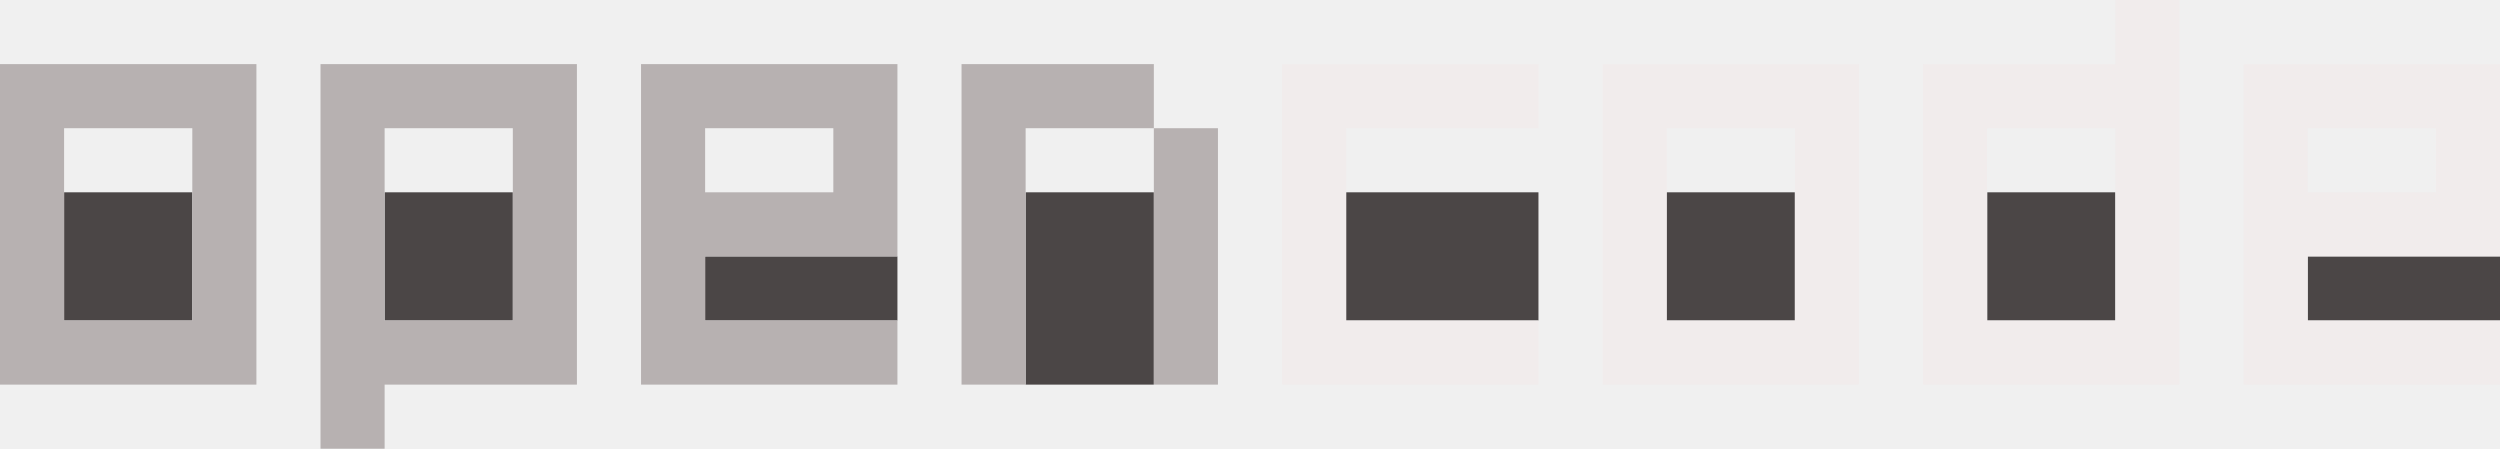
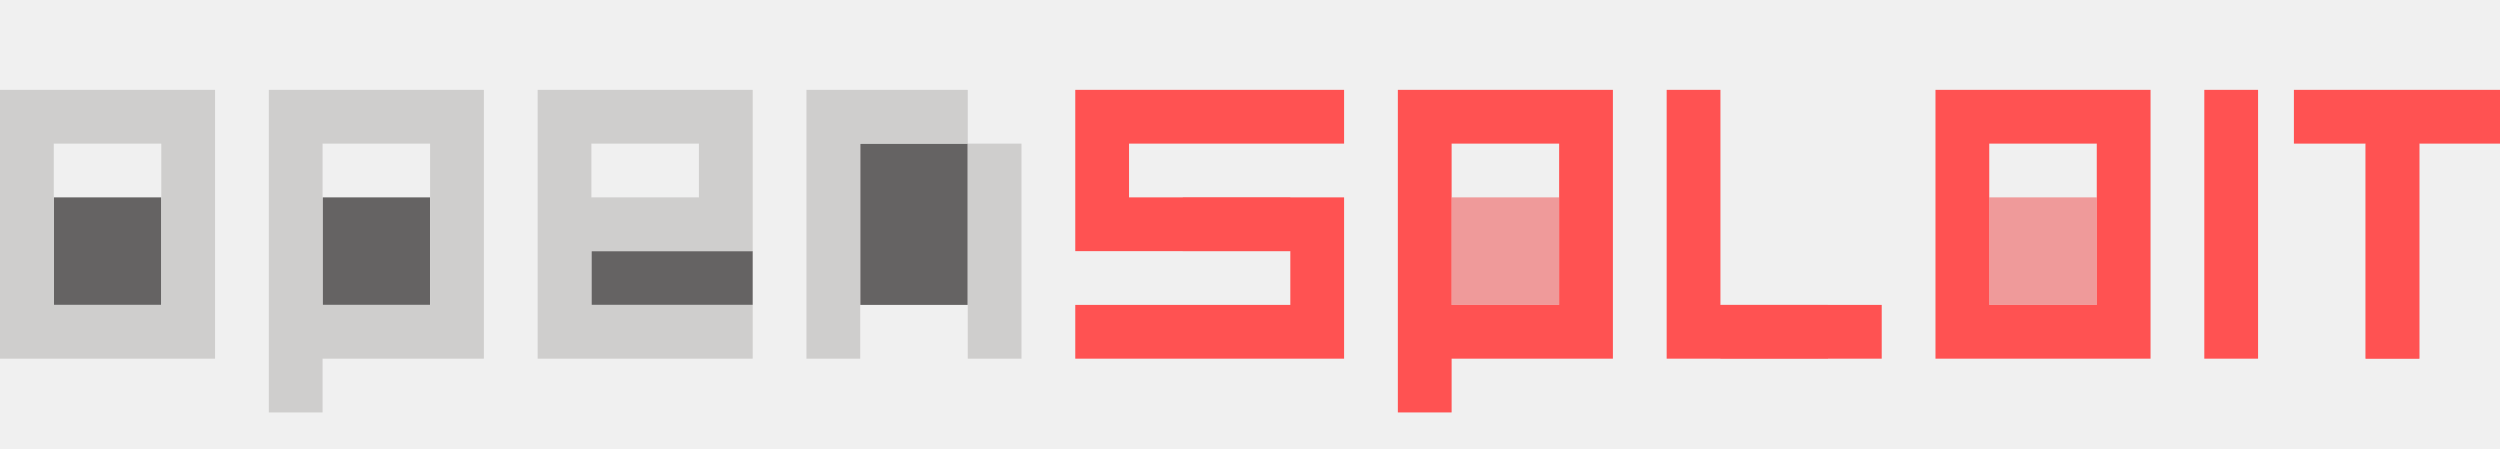
- <svg xmlns="http://www.w3.org/2000/svg" width="234" height="42" viewBox="0 0 234 42" fill="none">
-   <path d="M18 30H6V18H18V30Z" fill="#4B4646" />
-   <path d="M18 12H6V30H18V12ZM24 36H0V6H24V36Z" fill="#B7B1B1" />
-   <path d="M48 30H36V18H48V30Z" fill="#4B4646" />
-   <path d="M36 30H48V12H36V30ZM54 36H36V42H30V6H54V36Z" fill="#B7B1B1" />
-   <path d="M84 24V30H66V24H84Z" fill="#4B4646" />
-   <path d="M84 24H66V30H84V36H60V6H84V24ZM66 18H78V12H66V18Z" fill="#B7B1B1" />
-   <path d="M108 36H96V18H108V36Z" fill="#4B4646" />
-   <path d="M108 12H96V36H90V6H108V12ZM114 36H108V12H114V36Z" fill="#B7B1B1" />
-   <path d="M144 30H126V18H144V30Z" fill="#4B4646" />
-   <path d="M144 12H126V30H144V36H120V6H144V12Z" fill="#F1ECEC" />
-   <path d="M168 30H156V18H168V30Z" fill="#4B4646" />
-   <path d="M168 12H156V30H168V12ZM174 36H150V6H174V36Z" fill="#F1ECEC" />
-   <path d="M198 30H186V18H198V30Z" fill="#4B4646" />
-   <path d="M198 12H186V30H198V12ZM204 36H180V6H198V0H204V36Z" fill="#F1ECEC" />
-   <path d="M234 24V30H216V24H234Z" fill="#4B4646" />
-   <path d="M216 12V18H228V12H216ZM234 24H216V30H234V36H210V6H234V24Z" fill="#F1ECEC" />
+ <svg xmlns="http://www.w3.org/2000/svg" width="641" height="115" viewBox="0 6 279 30" fill="none">
+   <g clip-path="url(#clip0_dark)">
+     <mask id="mask0_dark" style="mask-type:luminance" maskUnits="userSpaceOnUse" x="0" y="0" width="641" height="115">
+       <path d="M640.714 0H0V115H640.714V0Z" fill="white" />
+     </mask>
+     <g mask="url(#mask0_dark)">
+       <path d="M18 30H6V18H18V30Z" fill="#656363" />
+       <path d="M18 12H6V30H18V12ZM24 36H0V6H24V36Z" fill="#CFCECD" />
+       <path d="M48 30H36V18H48V30Z" fill="#656363" />
+       <path d="M36 30H48V12H36V30ZM54 36H36V42H30V6H54V36Z" fill="#CFCECD" />
+       <path d="M84 24V30H66V24H84Z" fill="#656363" />
+       <path d="M84 24H66V30H84V36H60V6H84V24ZM66 18H78V12H66V18Z" fill="#CFCECD" />
+       <path d="M108 30H96V12H108V30Z" fill="#656363" />
+       <path d="M114 36H108V12H114V36ZM108 12H96V36H90V6H108V12Z" fill="#CFCECD" />
+       <path d="M132 18H144V24H132V18Z" fill="#EF9A9A" />
+       <path d="M120 6H150V12H120V6ZM120 12H126V18H120V12ZM120 18H150V24H120V18ZM144 24H150V30H144V24ZM120 30H150V36H120V30Z" fill="#FF5252" />
+       <path d="M174 30H162V18H174V30Z" fill="#EF9A9A" />
+       <path d="M162 30H174V12H162V30ZM180 36H162V42H156V6H180V36Z" fill="#FF5252" />
+       <path d="M204 30H192V36H204V30Z" fill="#EF9A9A" />
+       <path d="M210 36H186V6H192V30H210V36Z" fill="#FF5252" />
+       <path d="M234 30H222V18H234V30Z" fill="#EF9A9A" />
+       <path d="M234 12H222V30H234V12ZM240 36H216V6H240V36Z" fill="#FF5252" />
+       <path d="M252 36H246V6H252V36Z" fill="#FF5252" />
+       <path d="M276 12H264V36H270V12H276Z" fill="#EF9A9A" />
+       <path d="M279 12H256V6H279V12ZM270 36H264V12H270V36Z" fill="#FF5252" />
+     </g>
+   </g>
+   <defs>
+     <clipPath id="clip0_dark">
+       <rect width="640.714" height="115" fill="white" />
+     </clipPath>
+   </defs>
</svg>
